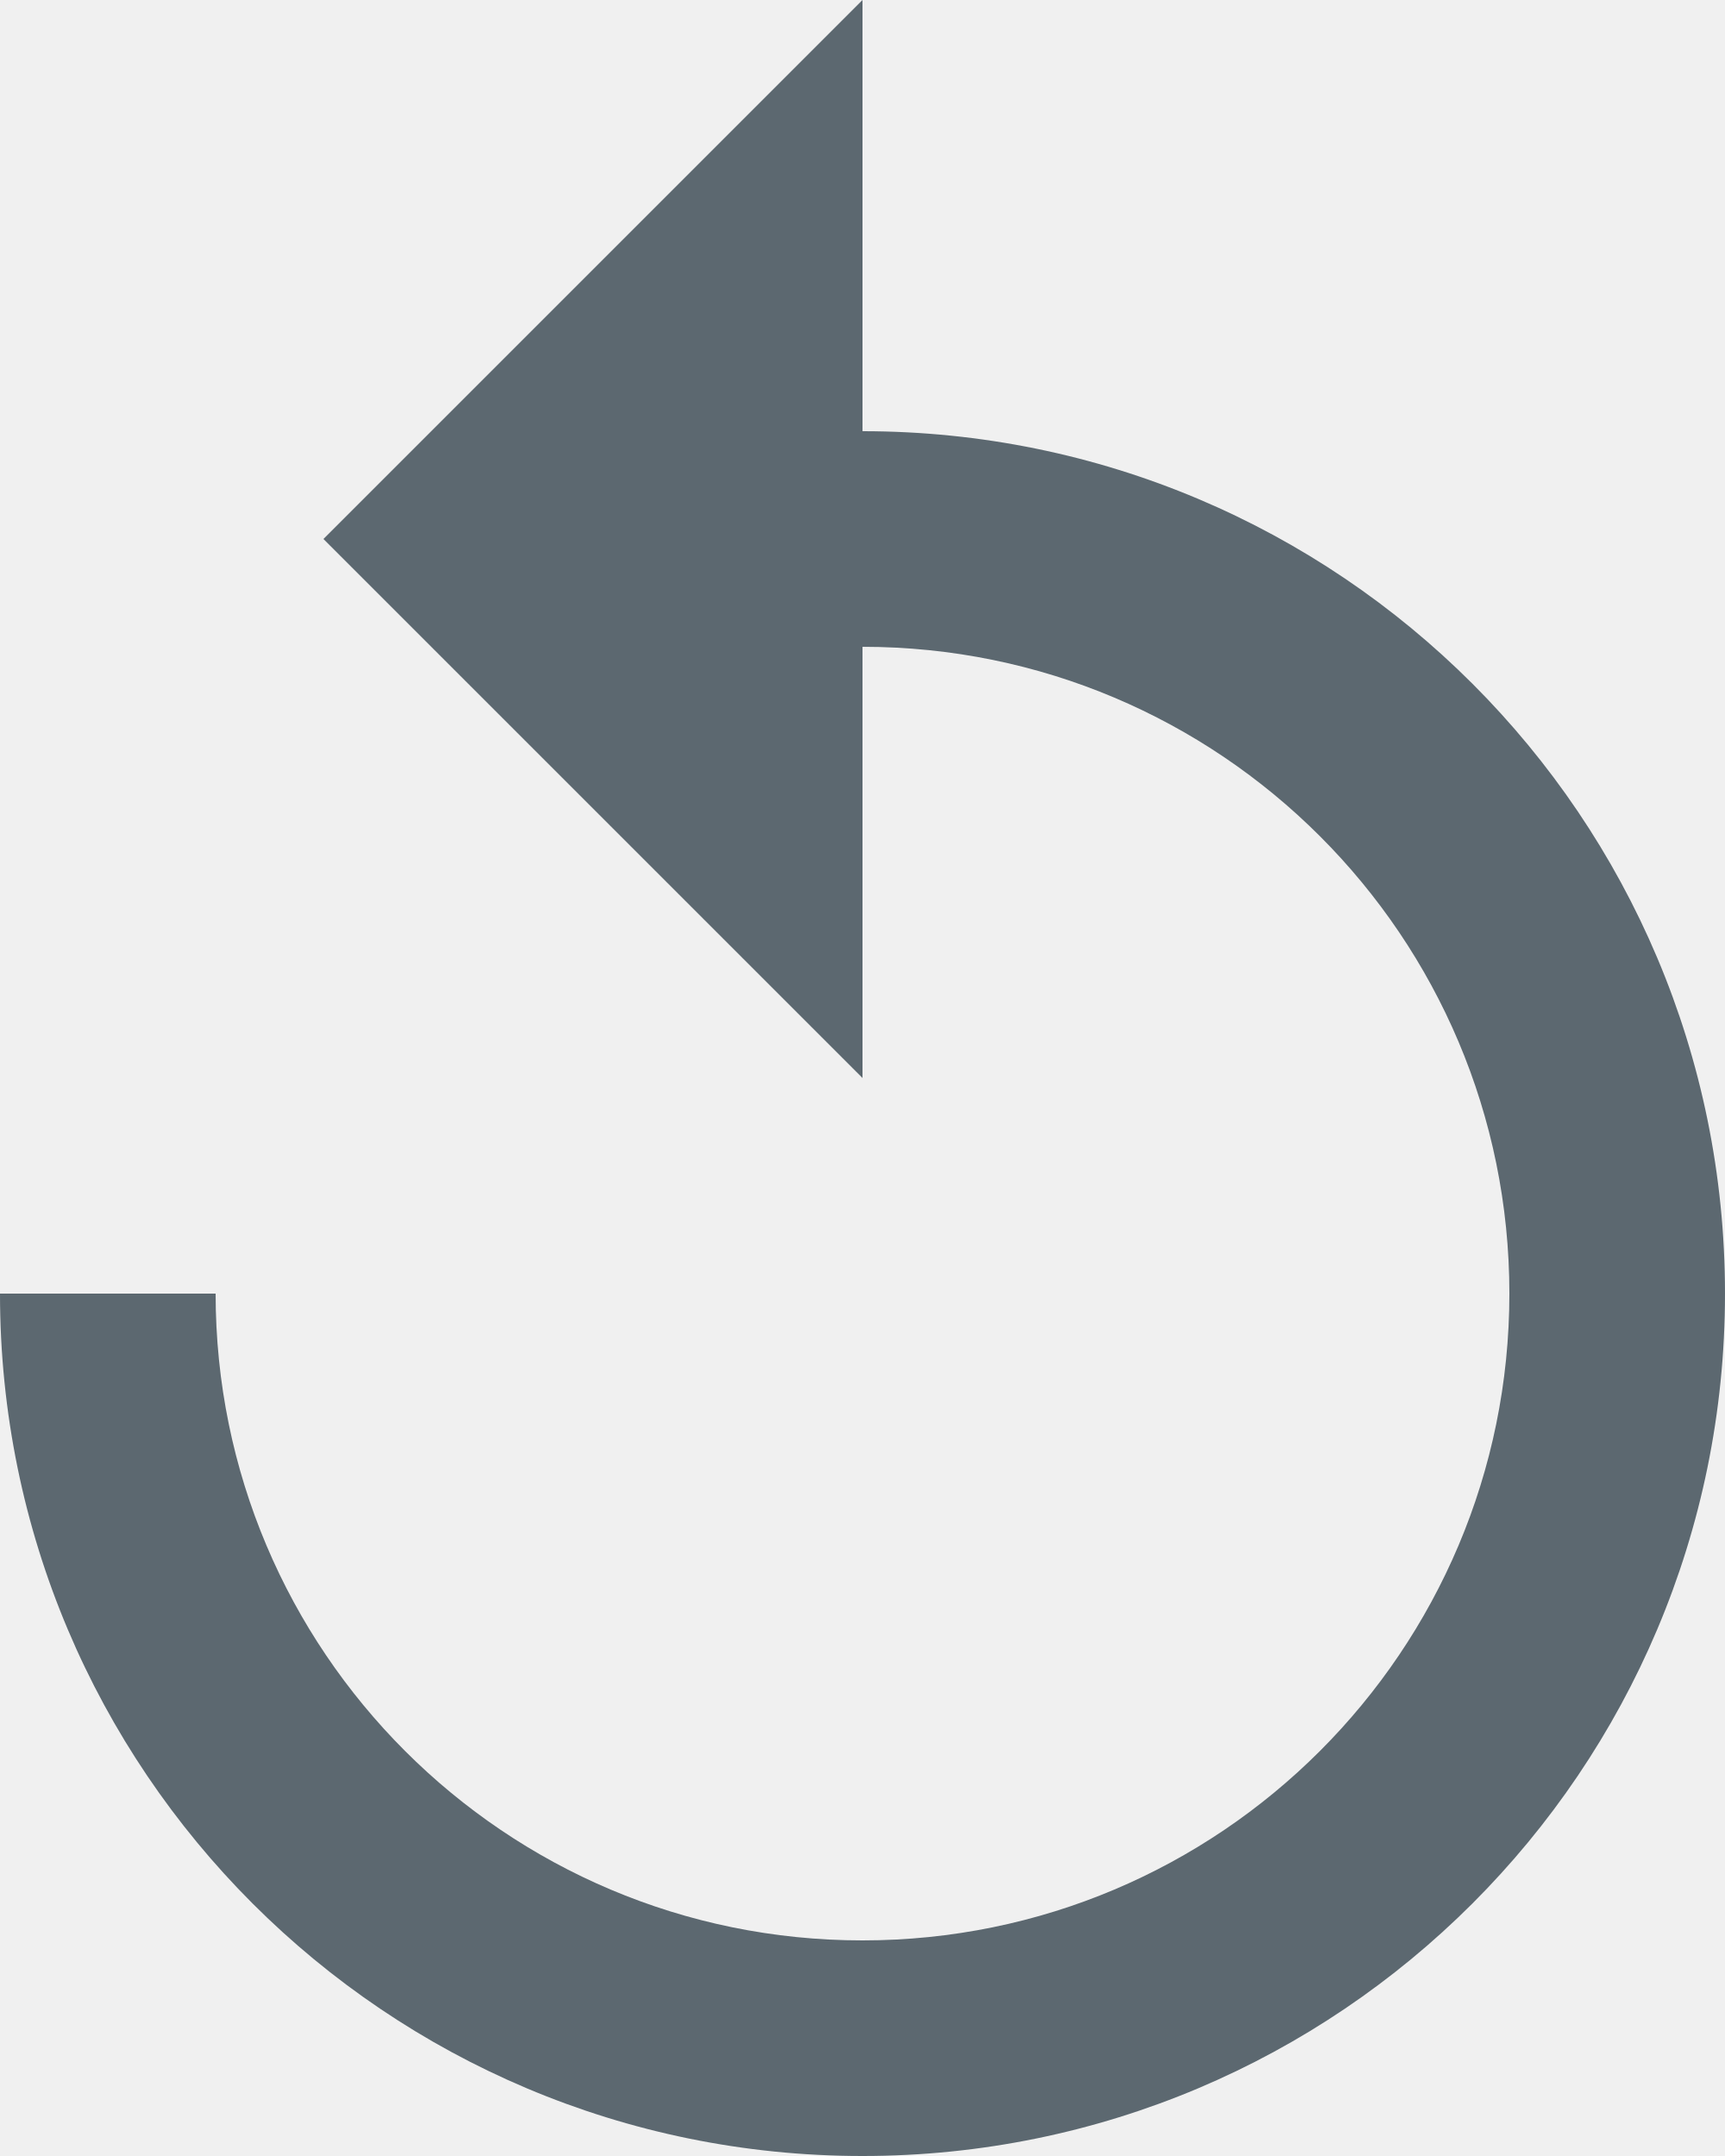
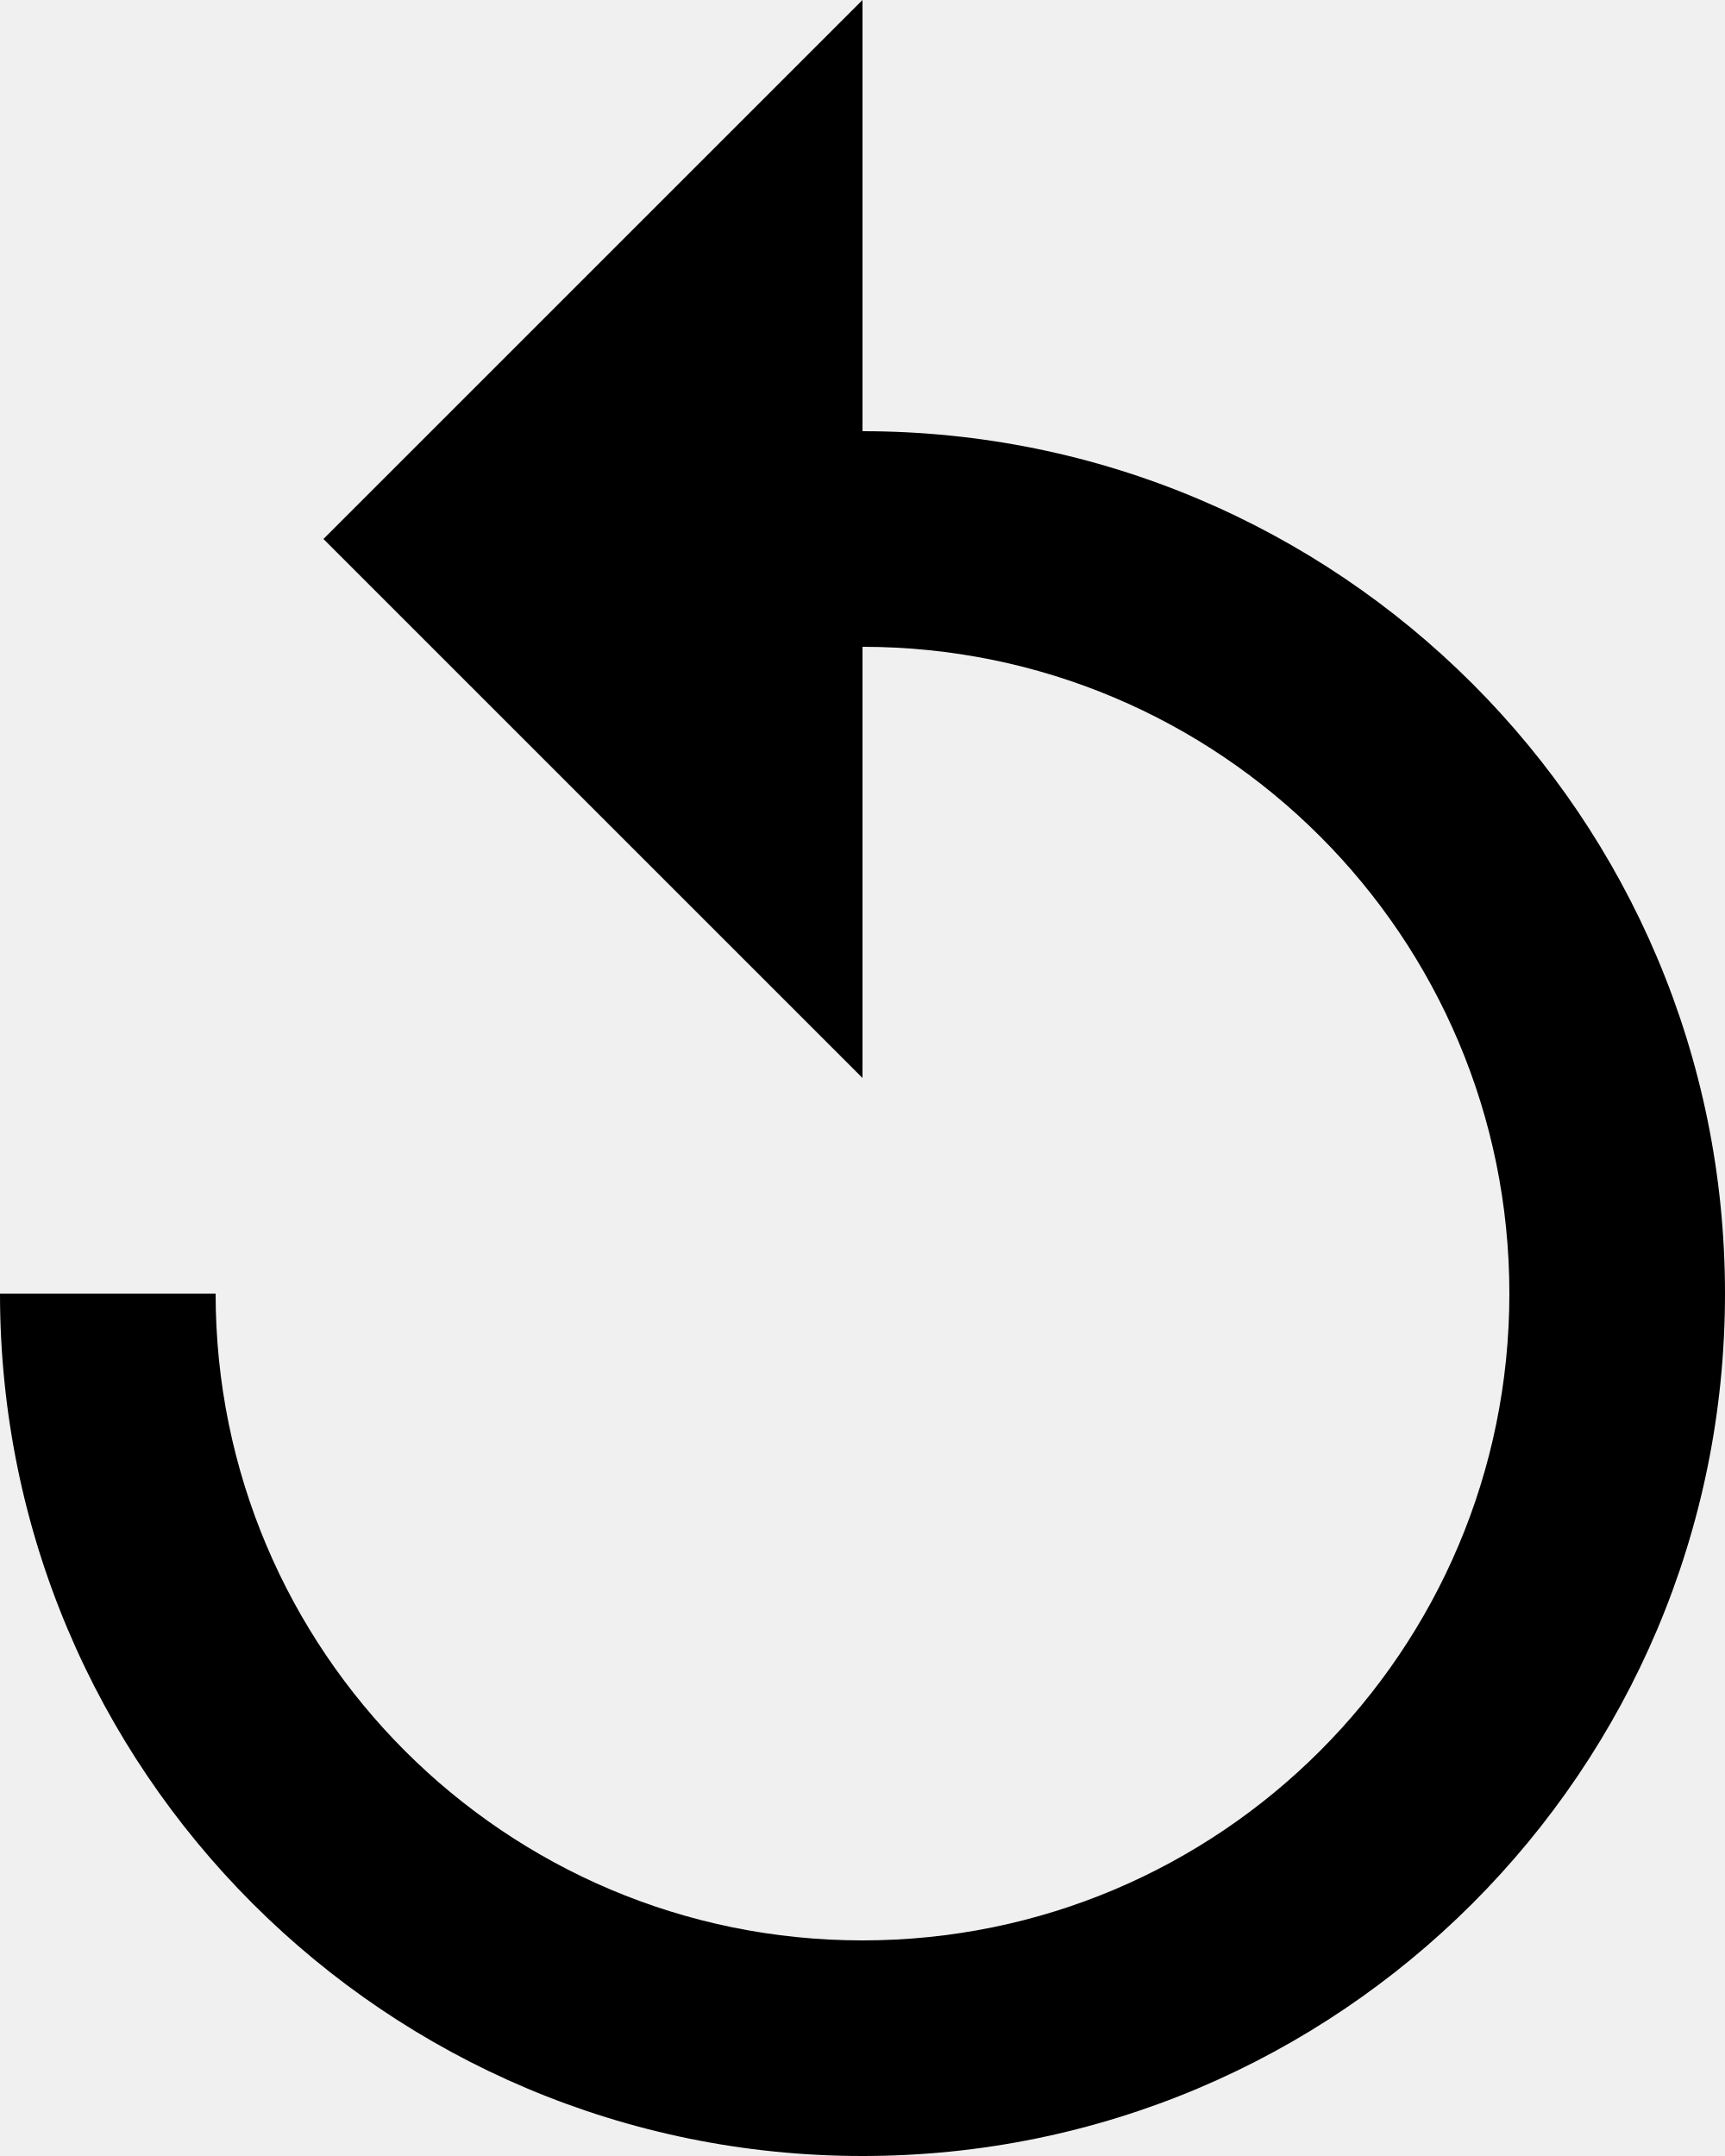
- <svg xmlns="http://www.w3.org/2000/svg" version="1.0" id="Layer_1" x="0px" y="0px" width="16px" height="20px" viewBox="0 0 16 20" enable-background="new 0 0 16 20" xml:space="preserve" fill="#ffffff">
-   <path fill="#5c6870" d="M8,4V0L3,5l5,5V6c3.315,0,6,2.686,6,6s-2.685,6-6,6s-6-2.686-6-6H0c0,4.42,3.58,8,8,8s8-3.58,8-8S12.42,4,8,4z" />
+ <svg xmlns="http://www.w3.org/2000/svg" version="1" width="16" height="20" viewBox="0 0 16 20">
+   <path d="M8 4V0L3 5l5 5V6c3.315 0 6 2.686 6 6s-2.685 6-6 6-6-2.686-6-6H0c0 4.42 3.58 8 8 8s8-3.58 8-8-3.58-8-8-8z" />
</svg>
